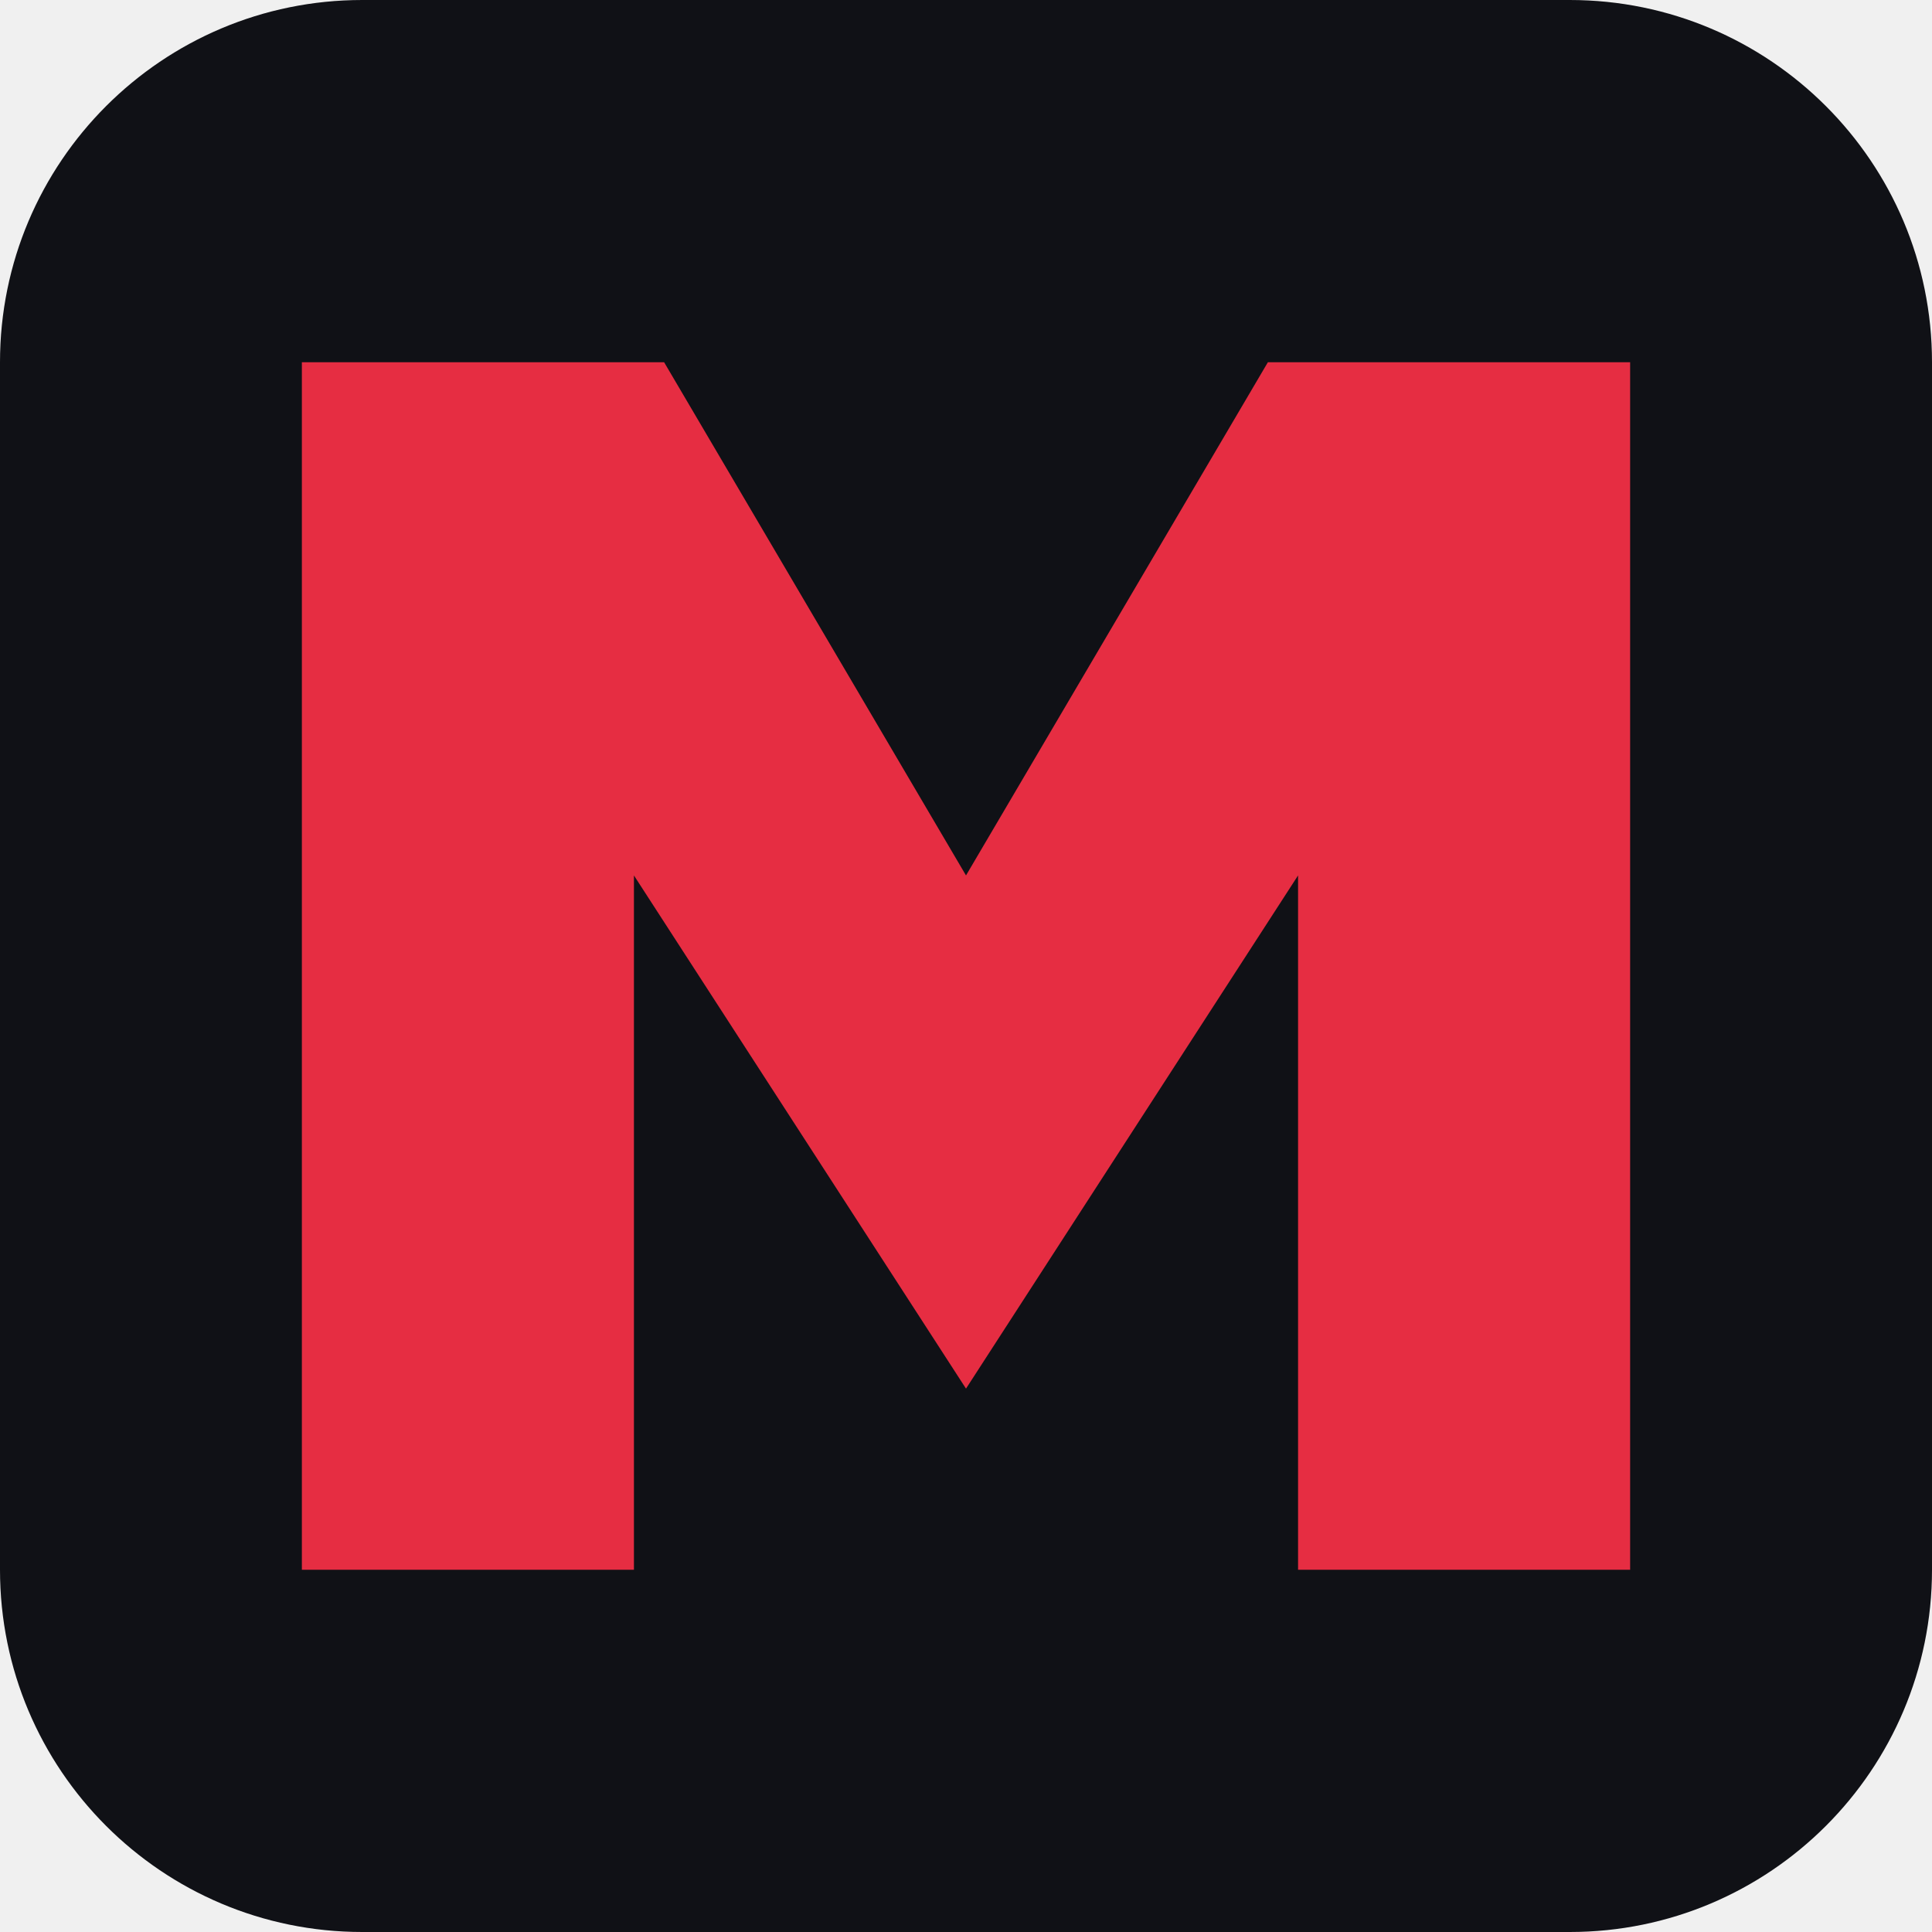
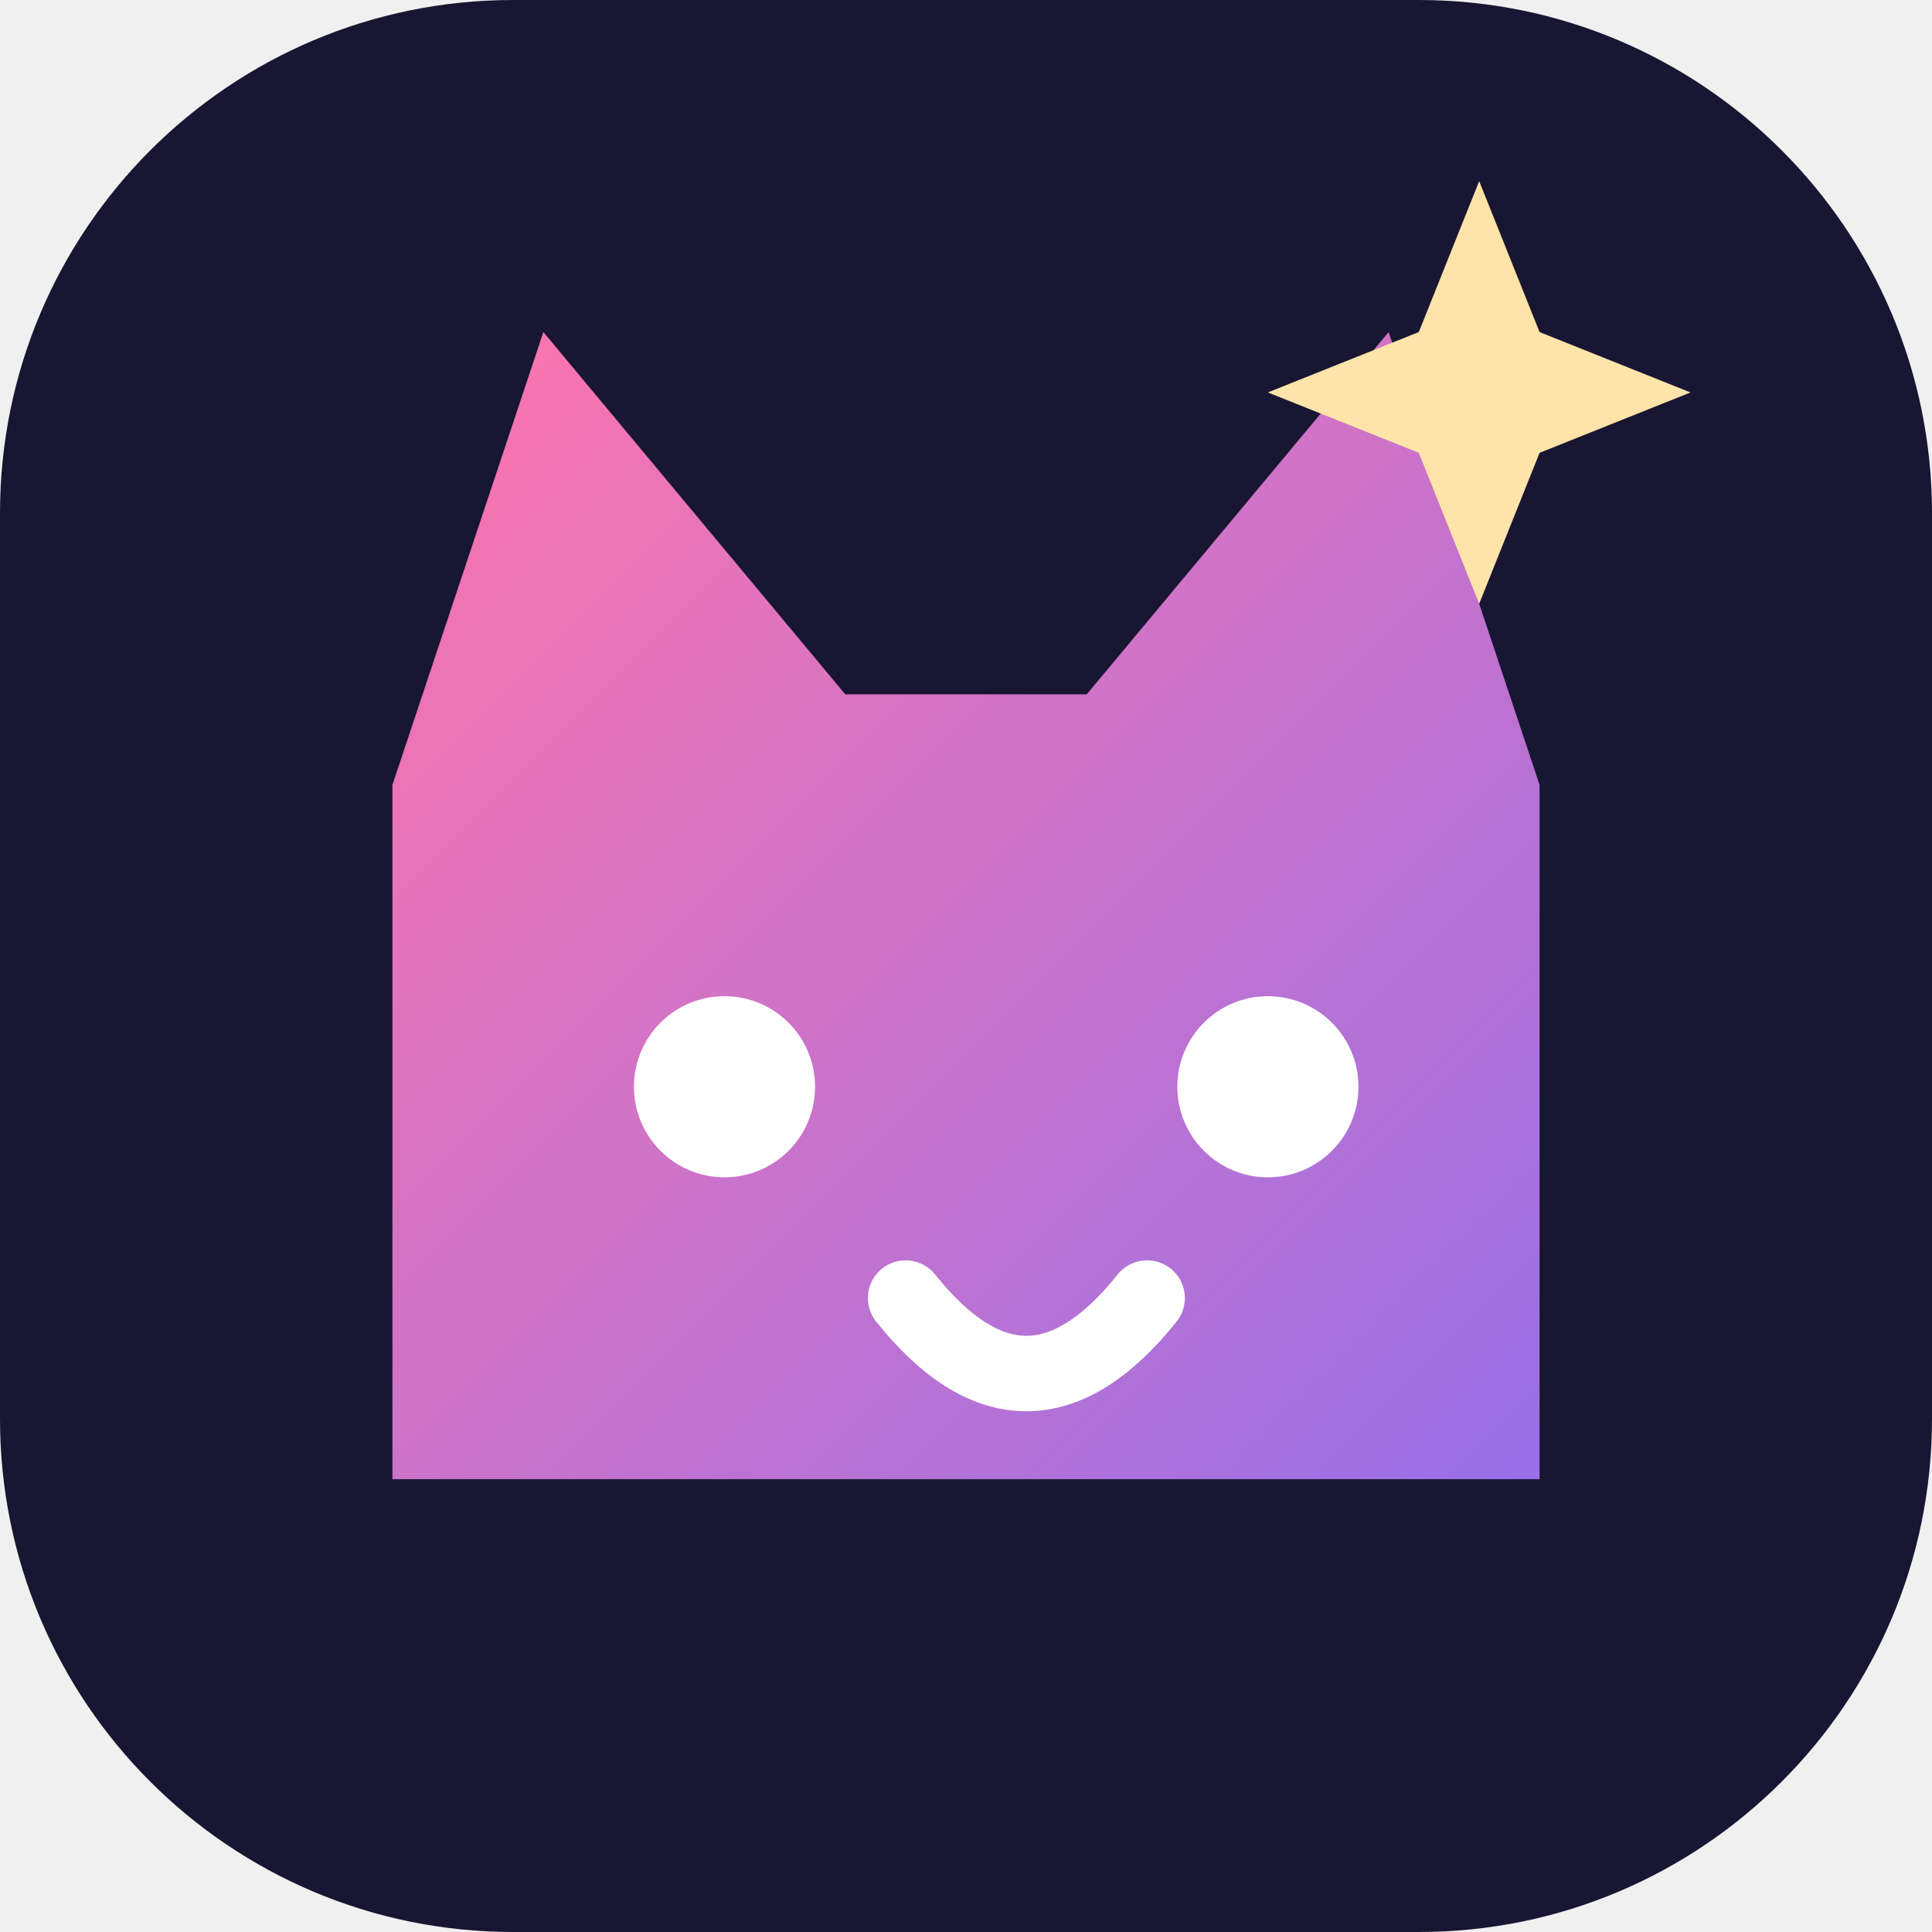
<svg xmlns="http://www.w3.org/2000/svg" viewBox="0 0 64 64">
-   <rect width="64" height="64" rx="12" fill="#101116" />
-   <path fill="#e62d42" d="M10 12h12l10 17 10-17h12v40H43V29L32 46 21 29v23H10z" />
+   <defs>
+     <linearGradient id="g" x2="1" y2="1">
+       <stop stop-color="#ff76ab" />
+       <stop offset="1" stop-color="#9870e7" />
+     </linearGradient>
+   </defs>
+   <rect width="64" height="64" rx="17" fill="#181632" />
+   <path d="M13 49V26l5-15 10 12h8l10-12 5 15v23Z" fill="url(#g)" />
+   <circle cx="24" cy="36" r="3" fill="#fff" />
+   <circle cx="42" cy="36" r="3" fill="#fff" />
+   <path d="M30 43q4 5 8 0" fill="none" stroke="#fff" stroke-width="2.5" stroke-linecap="round" />
+   <path d="m49 6 2 5 5 2-5 2-2 5-2-5-5-2 5-2z" fill="#ffe4aa" />
</svg>
